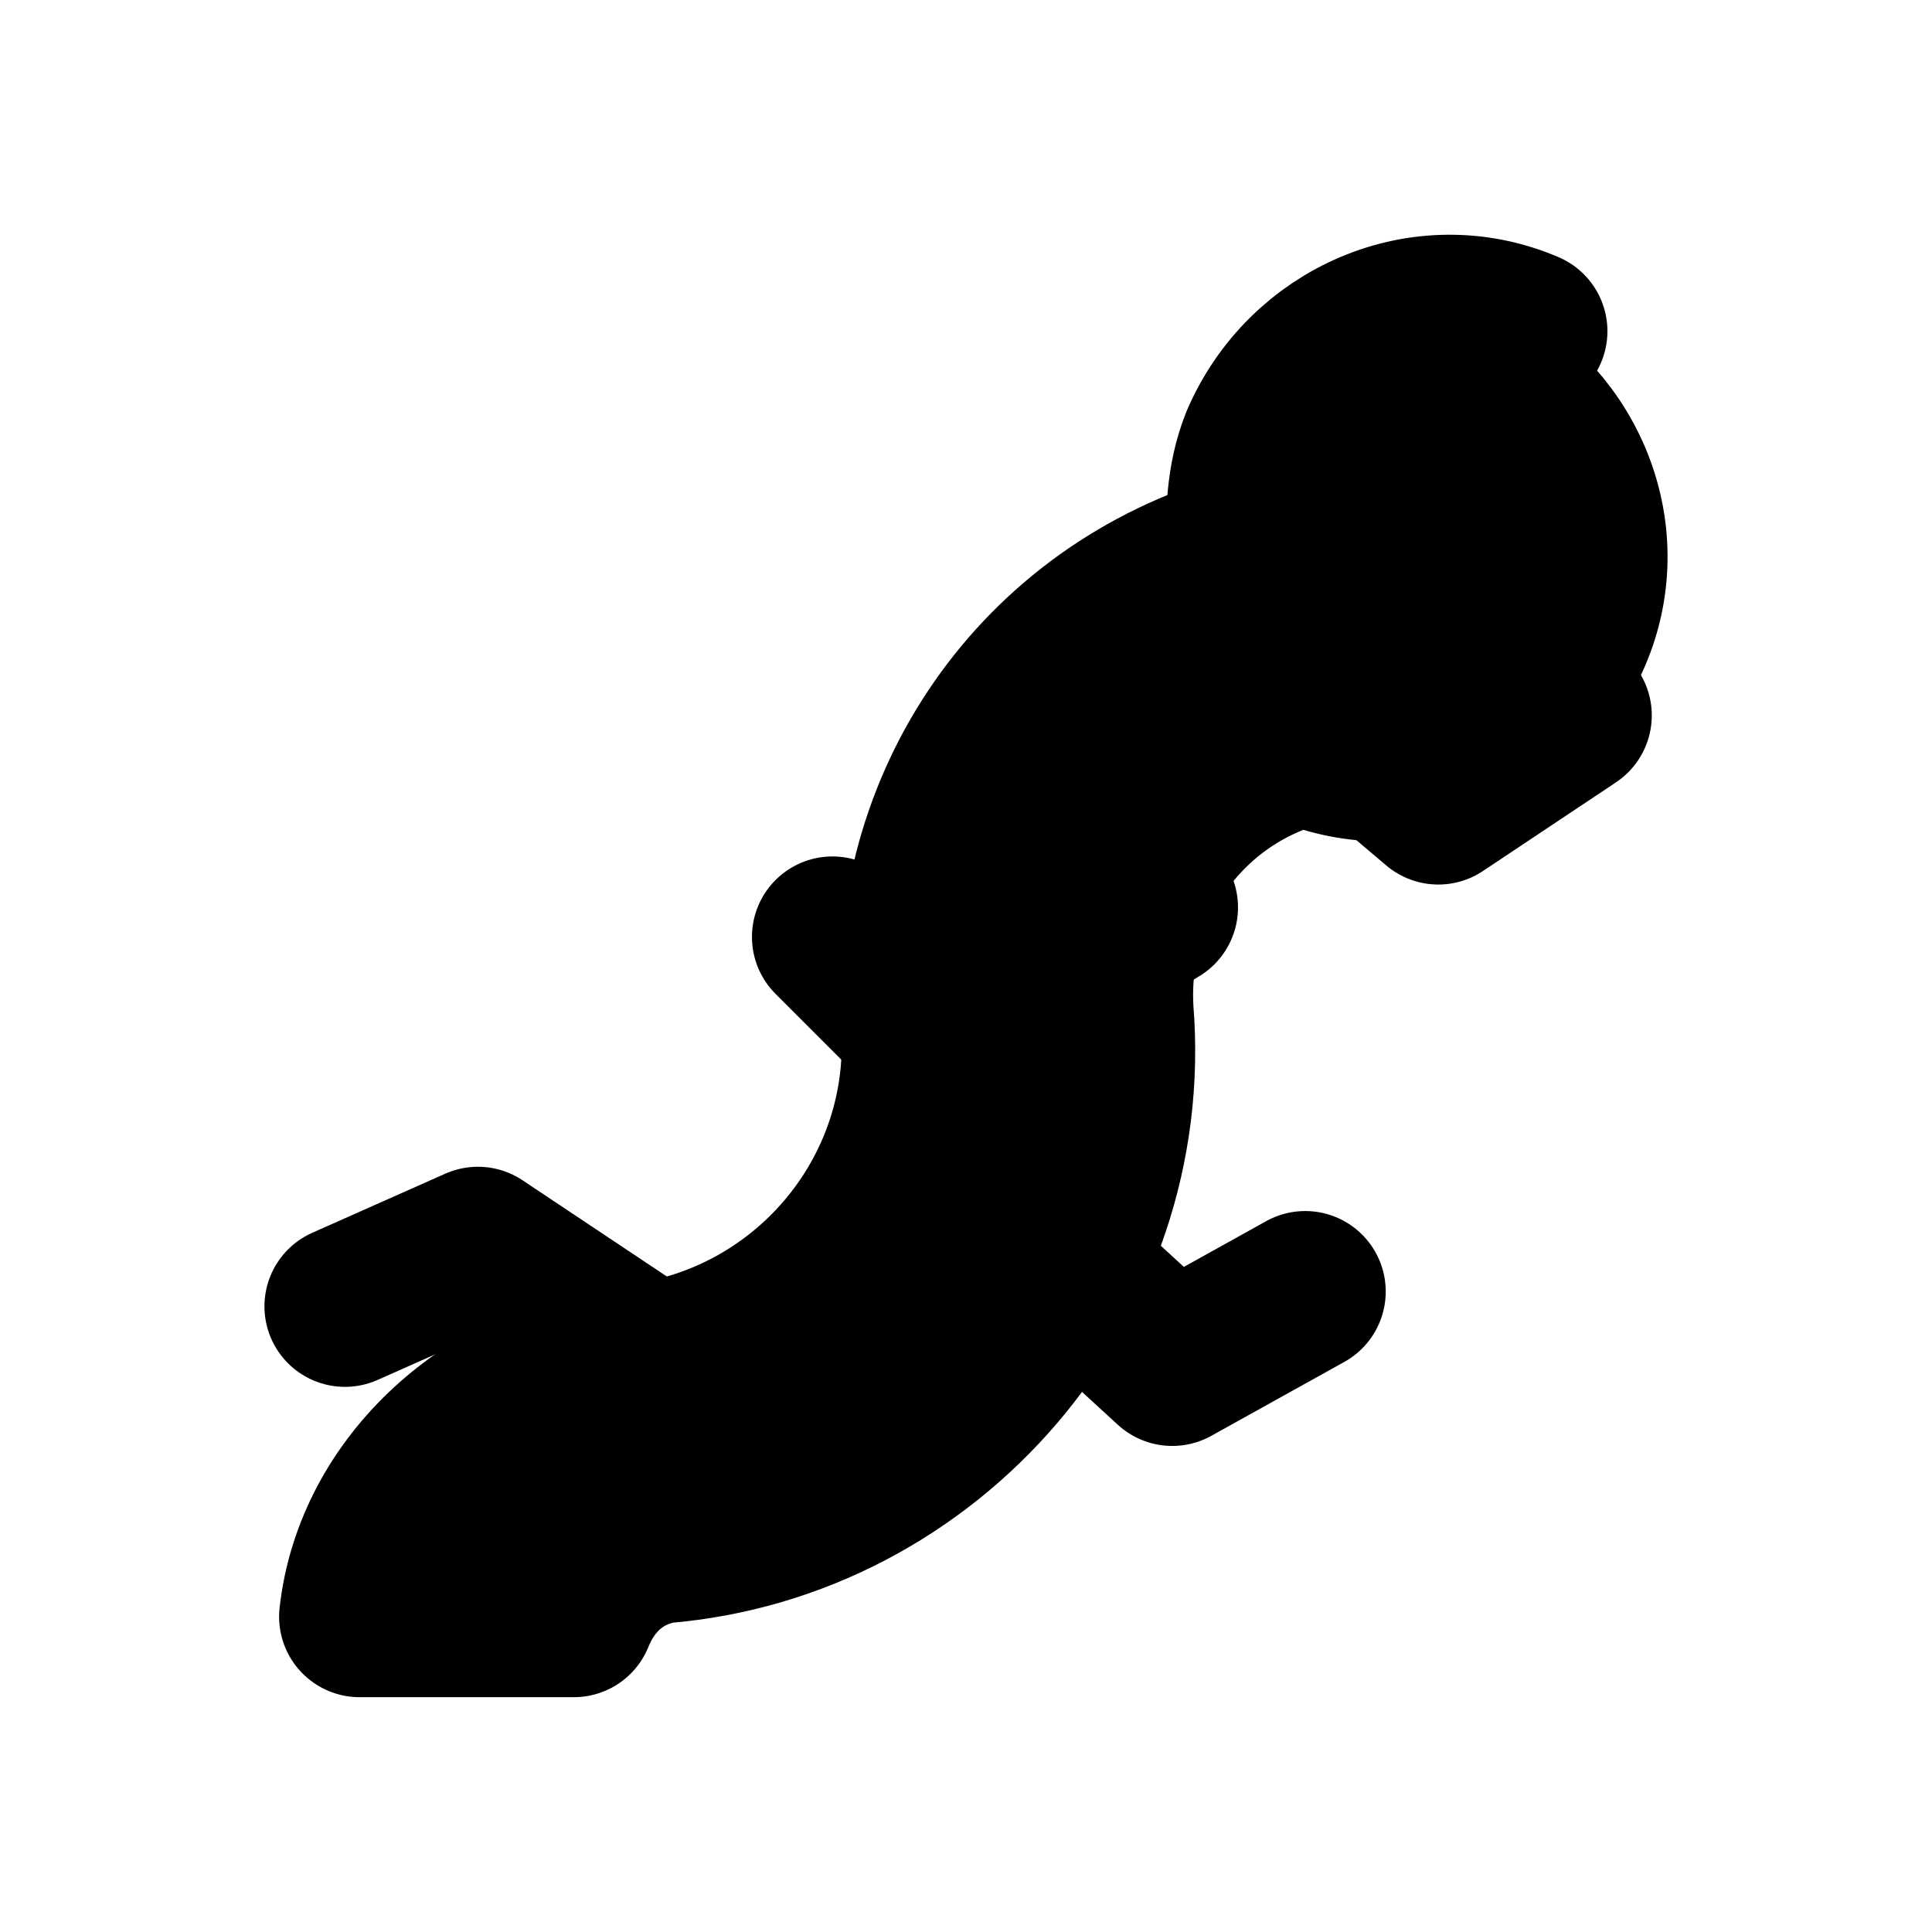
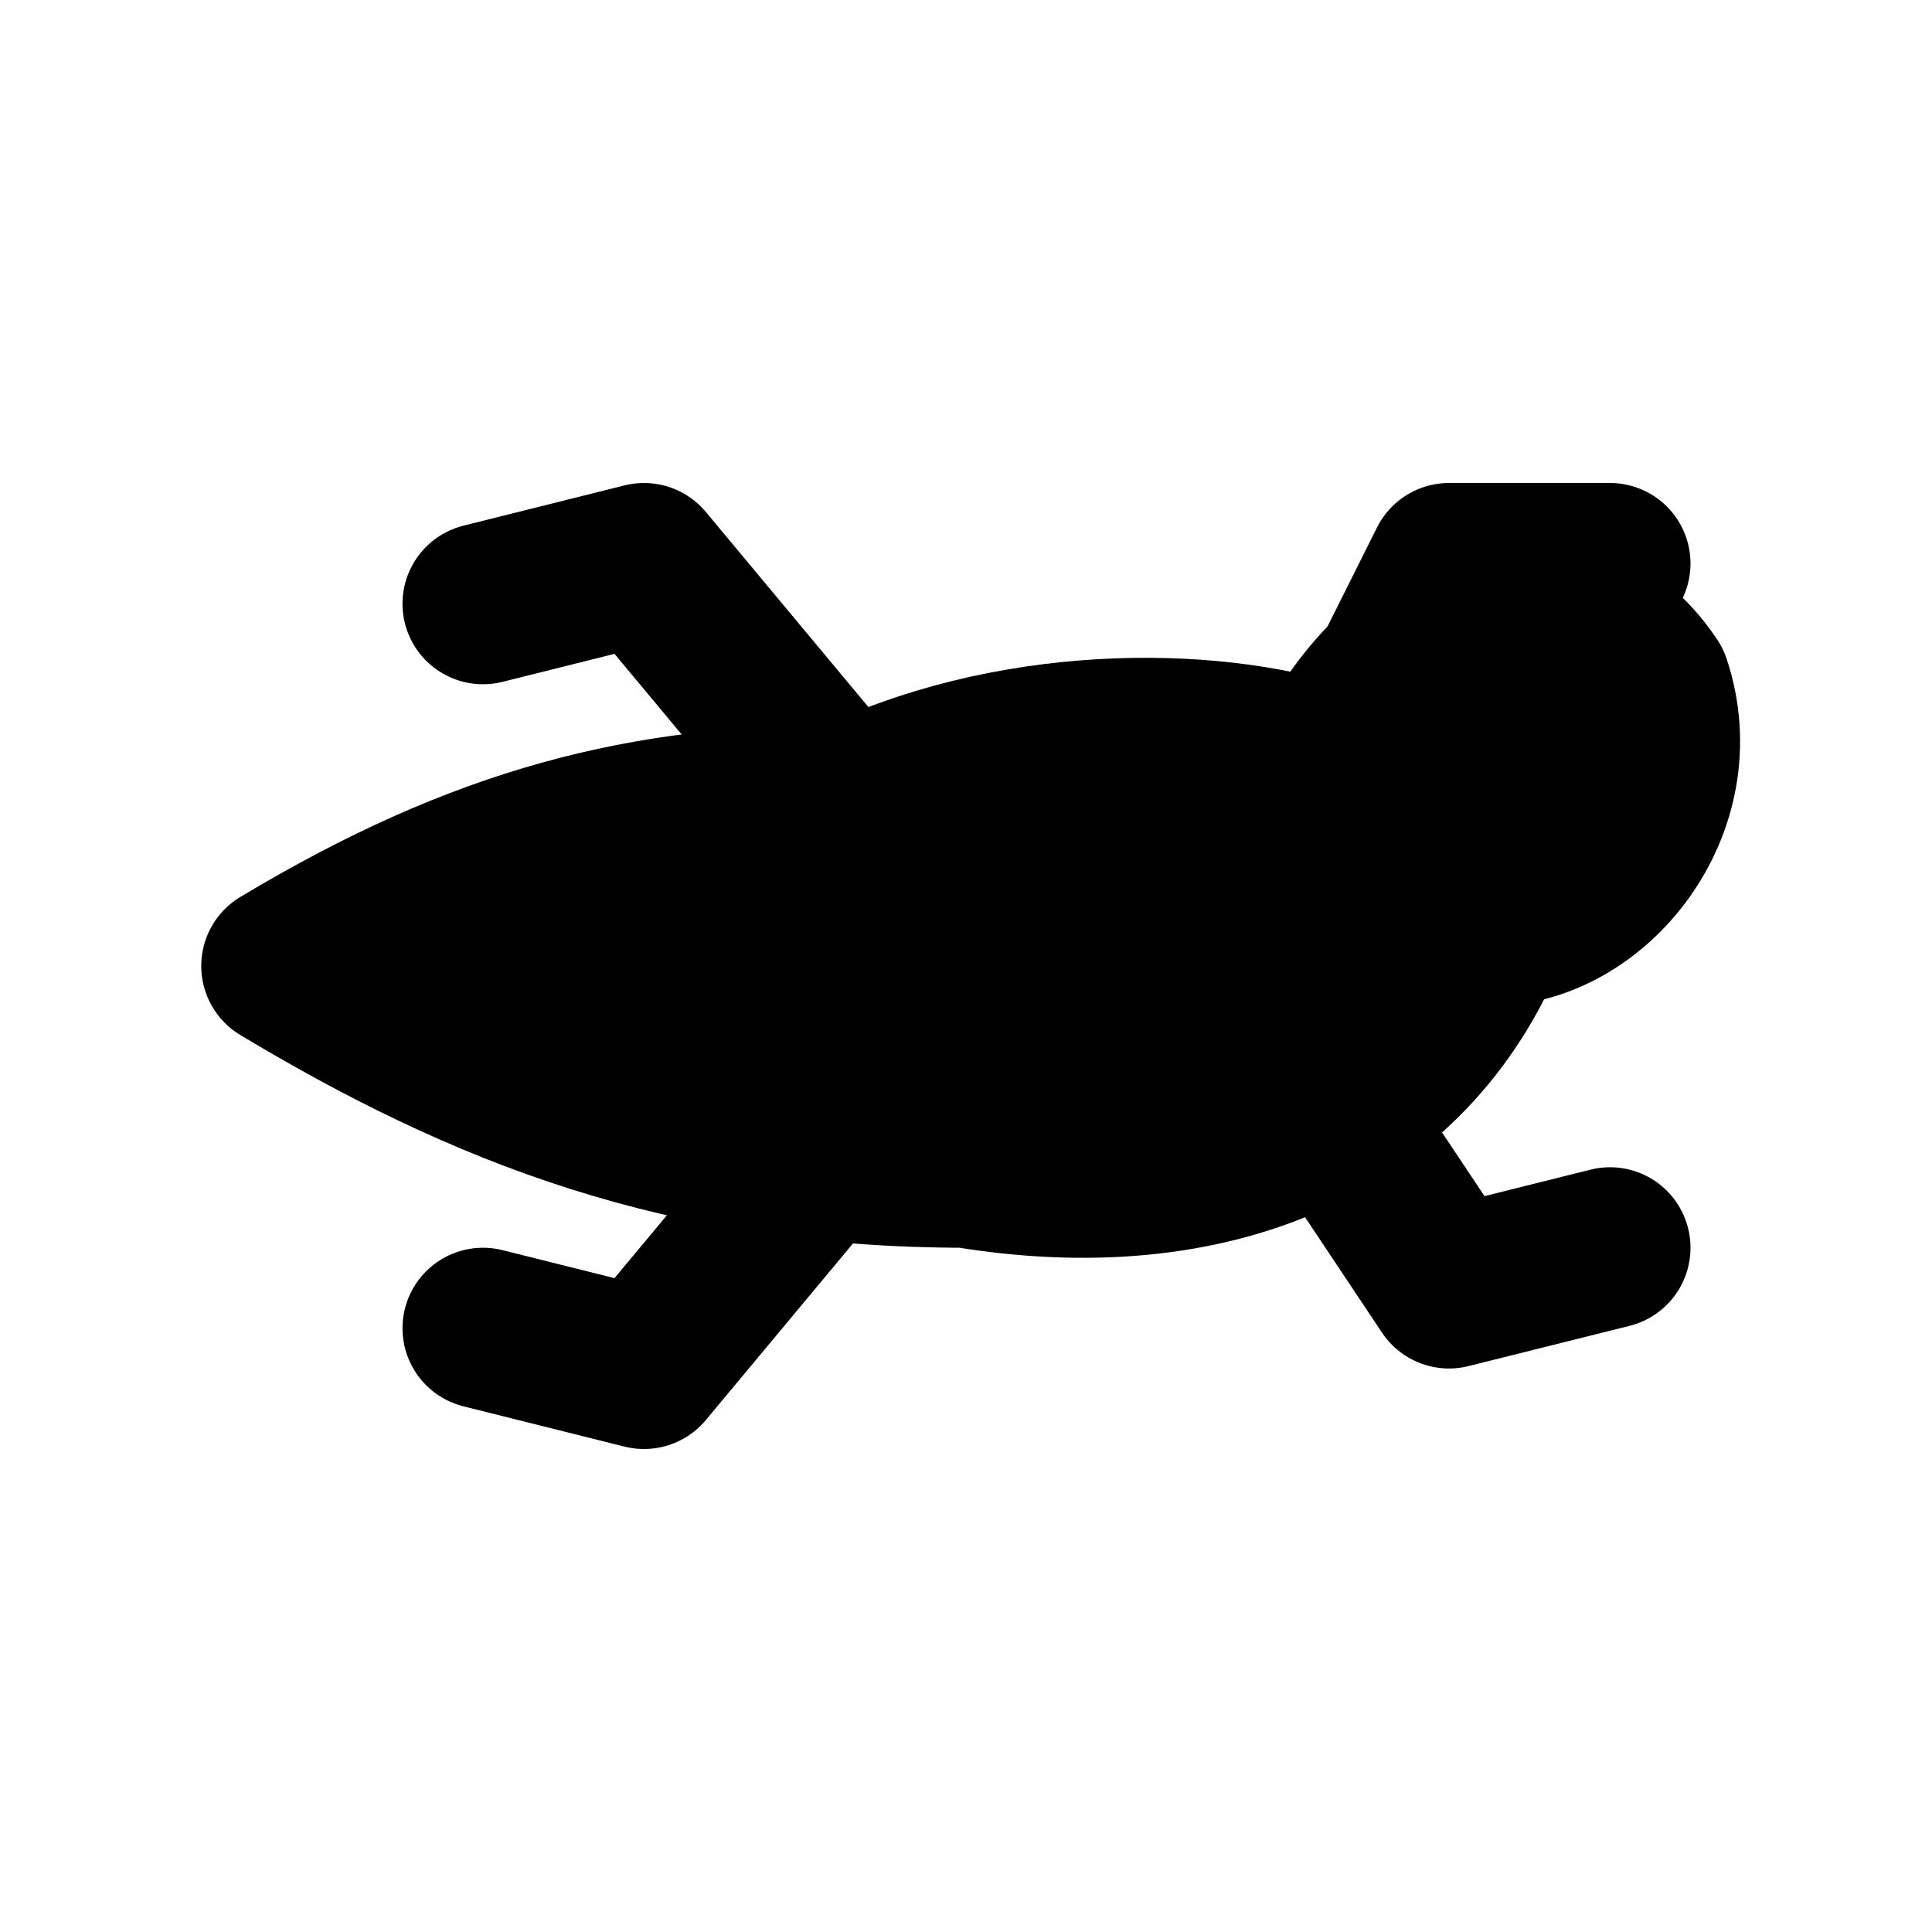
<svg xmlns="http://www.w3.org/2000/svg" width="24" height="24" viewBox="0 0 24 24" fill="currentColor" stroke="currentColor" stroke-width="2" stroke-linecap="round" stroke-linejoin="round" fill-rule="evenodd">
-   <path d="M 18.968,4.114 c -1.285,-0.551 -2.753,0.092 -3.304,1.377 c -0.184,0.459 -0.184,0.918 -0.184,1.377 c -2.57,0.734 -4.221,3.12 -4.038,5.782 c 0.184,2.202 -1.468,4.13 -3.671,4.313 c -1.652,0.184 -3.12,1.468 -3.304,3.12 l 2.661,0 c 0.184,-0.459 0.551,-0.826 1.101,-0.918 c 3.304,-0.275 5.873,-3.212 5.598,-6.607 c -0.092,-1.56 0.918,-2.937 2.386,-3.304 c 1.285,0.551 2.753,-0.092 3.304,-1.377 c 0.551,-1.285 -0.092,-2.753 -1.377,-3.304 z" />
-   <circle data-role="eye" fill="currentColor" stroke="none" cx="17.867" cy="6.5" r="0.688" />
-   <path data-role="leg" fill="none" d="M 15.481,7.969 l 2.386,2.019 l 1.652,-1.101" />
-   <path data-role="leg" fill="none" d="M 14.379,11.272 l -2.753,1.652 l -1.285,-1.285" />
-   <path data-role="leg" fill="none" d="M 12.36,14.943 l 2.202,2.019 l 1.652,-0.918" />
-   <path data-role="leg" fill="none" d="M 8.139,16.962 l -2.202,-1.468 l -1.652,0.734" />
+   <path d="M 3.5,12 C 6,10.5 8,10 10.5,10 C 12.5,9 15,9 16.5,9.5 C 17.5,7.5 19.5,7 20.5,8.5 C 21,10 19.8,11.5 18.5,11.5 C 17.5,14 15,15 12,14.5 C 8.5,14.5 6,13.5 3.5,12 Z" />
+   <circle data-role="eye" fill="currentColor" stroke="none" cx="19.2" cy="9" r="0.65" />
+   <path data-role="leg" fill="none" d="M 16.5,10 L 18,7 L 20,7" />
+   <path data-role="leg" fill="none" d="M 16,13 L 18,16 L 20,15.5" />
+   <path data-role="leg" fill="none" d="M 10.5,10 L 8,7 L 6,7.5" />
+   <path data-role="leg" fill="none" d="M 10.5,14 L 8,17 L 6,16.5" />
</svg>
